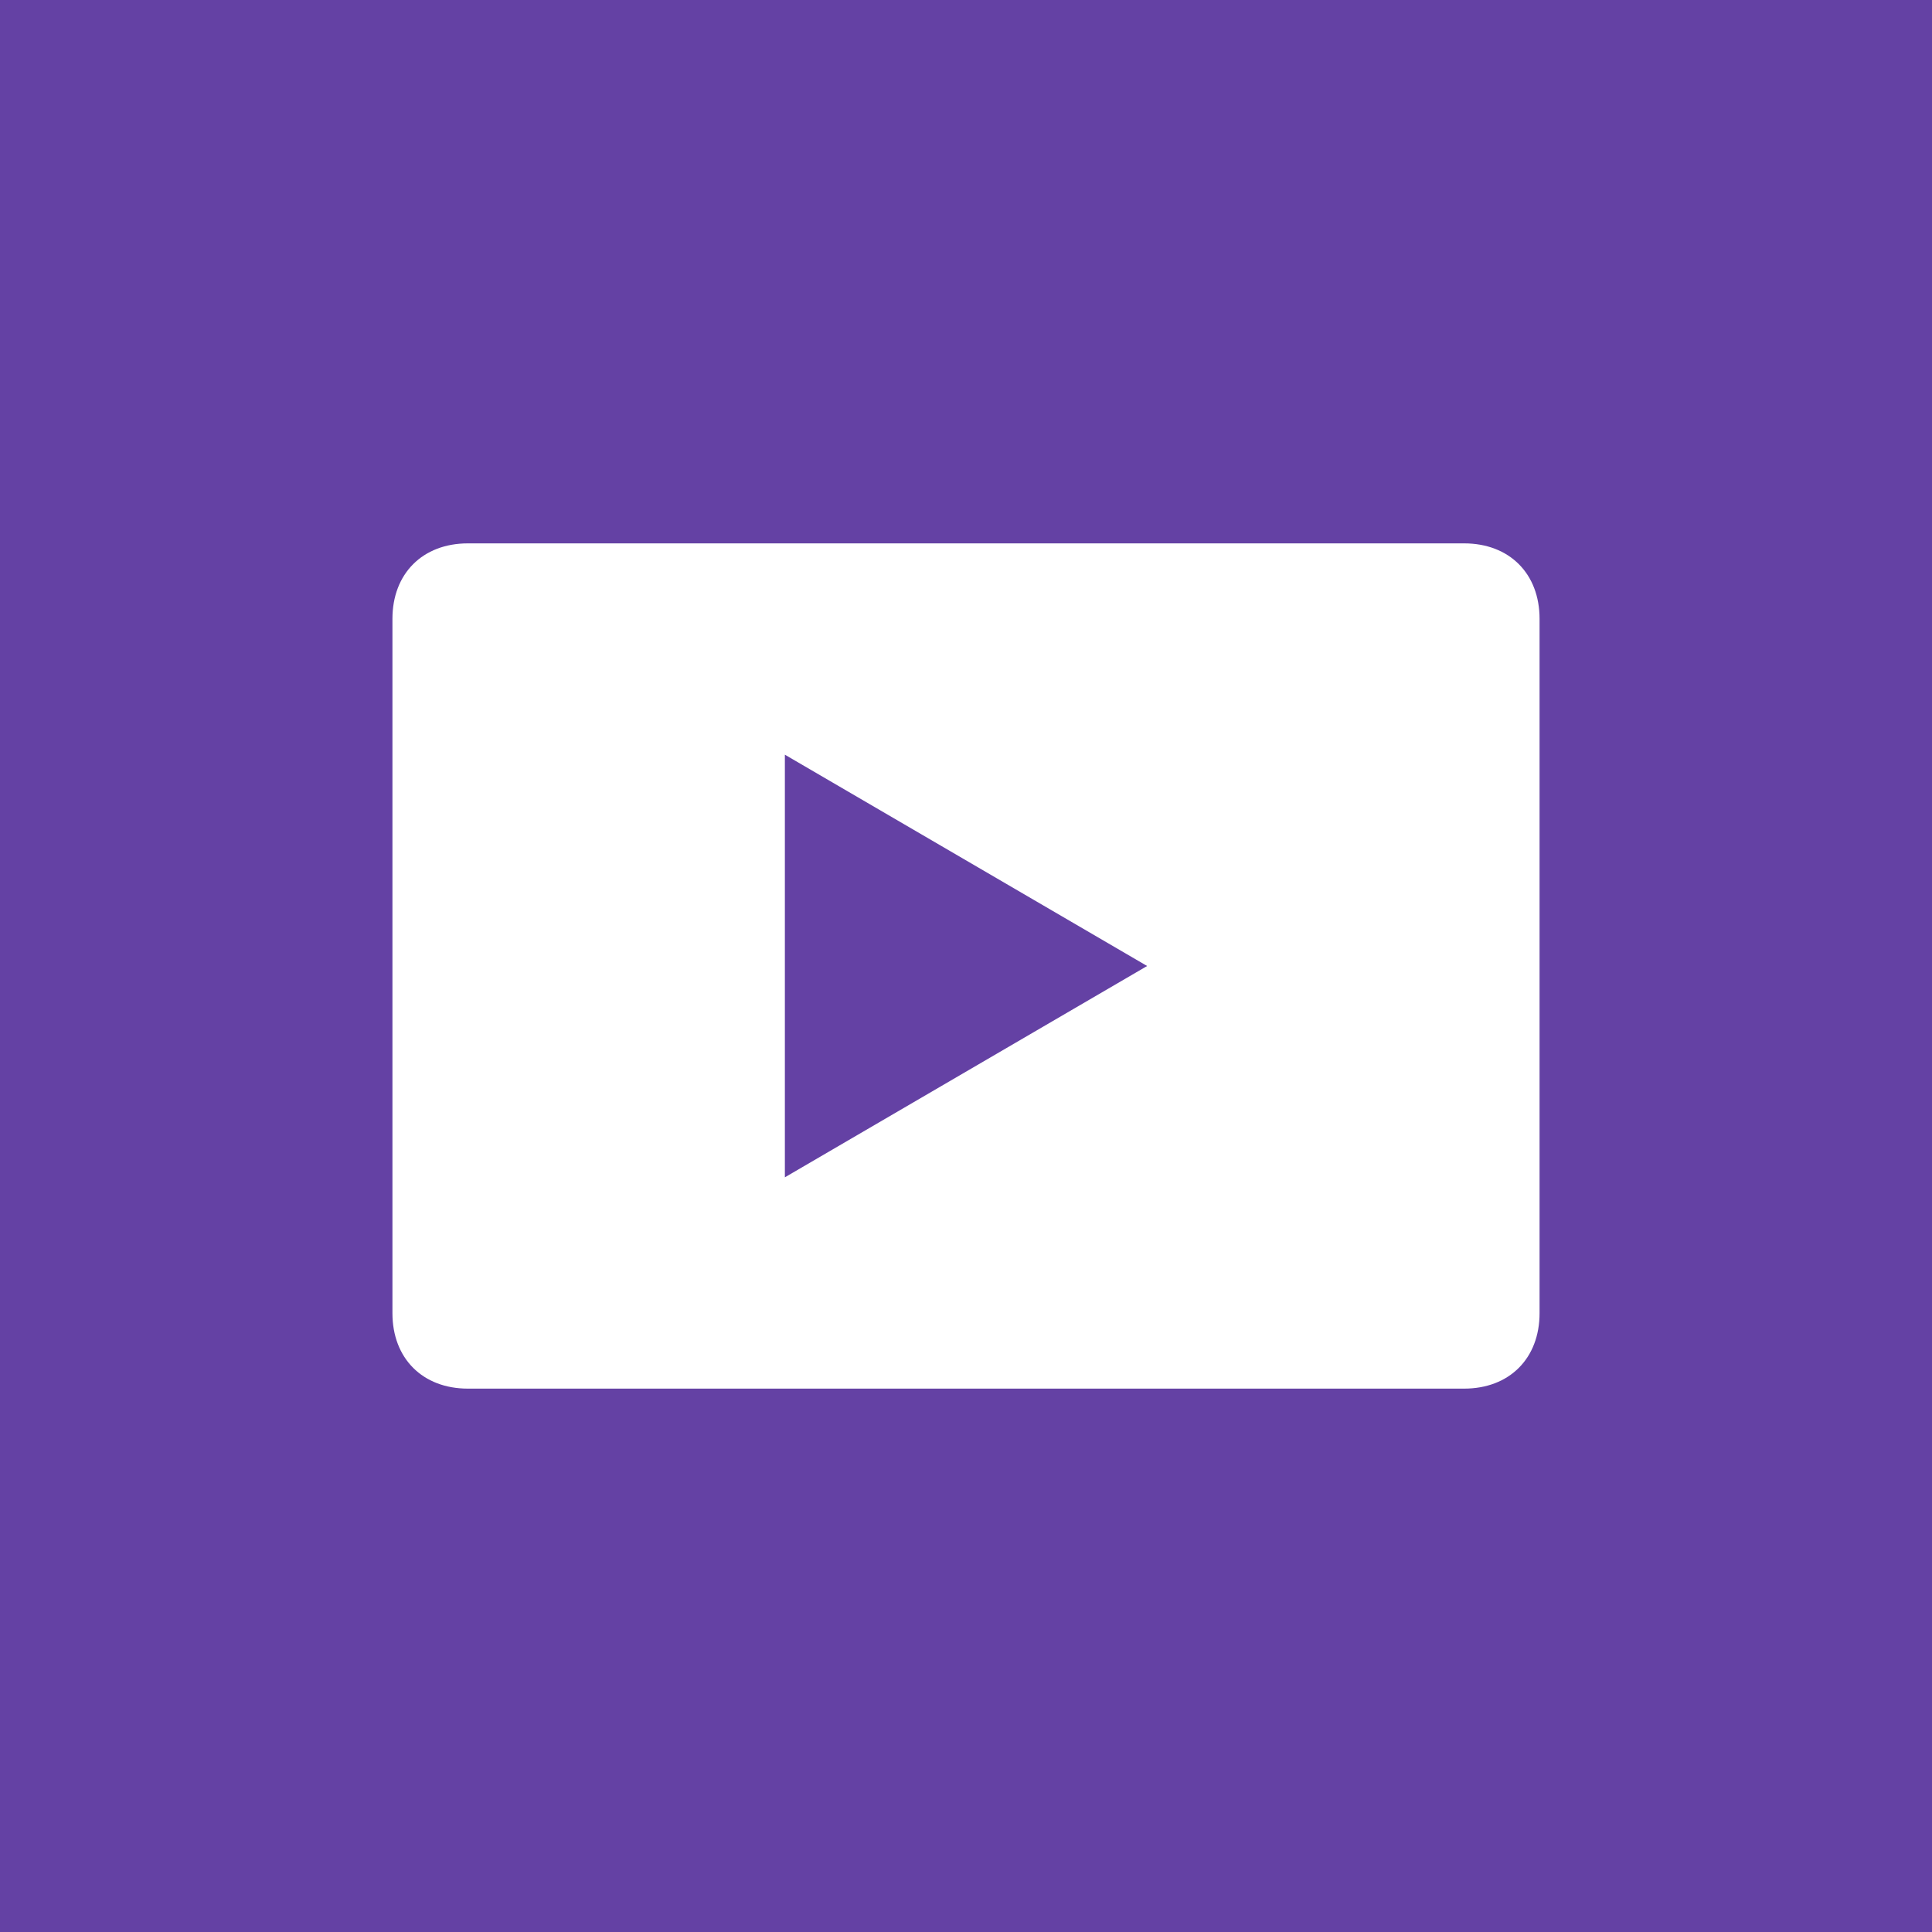
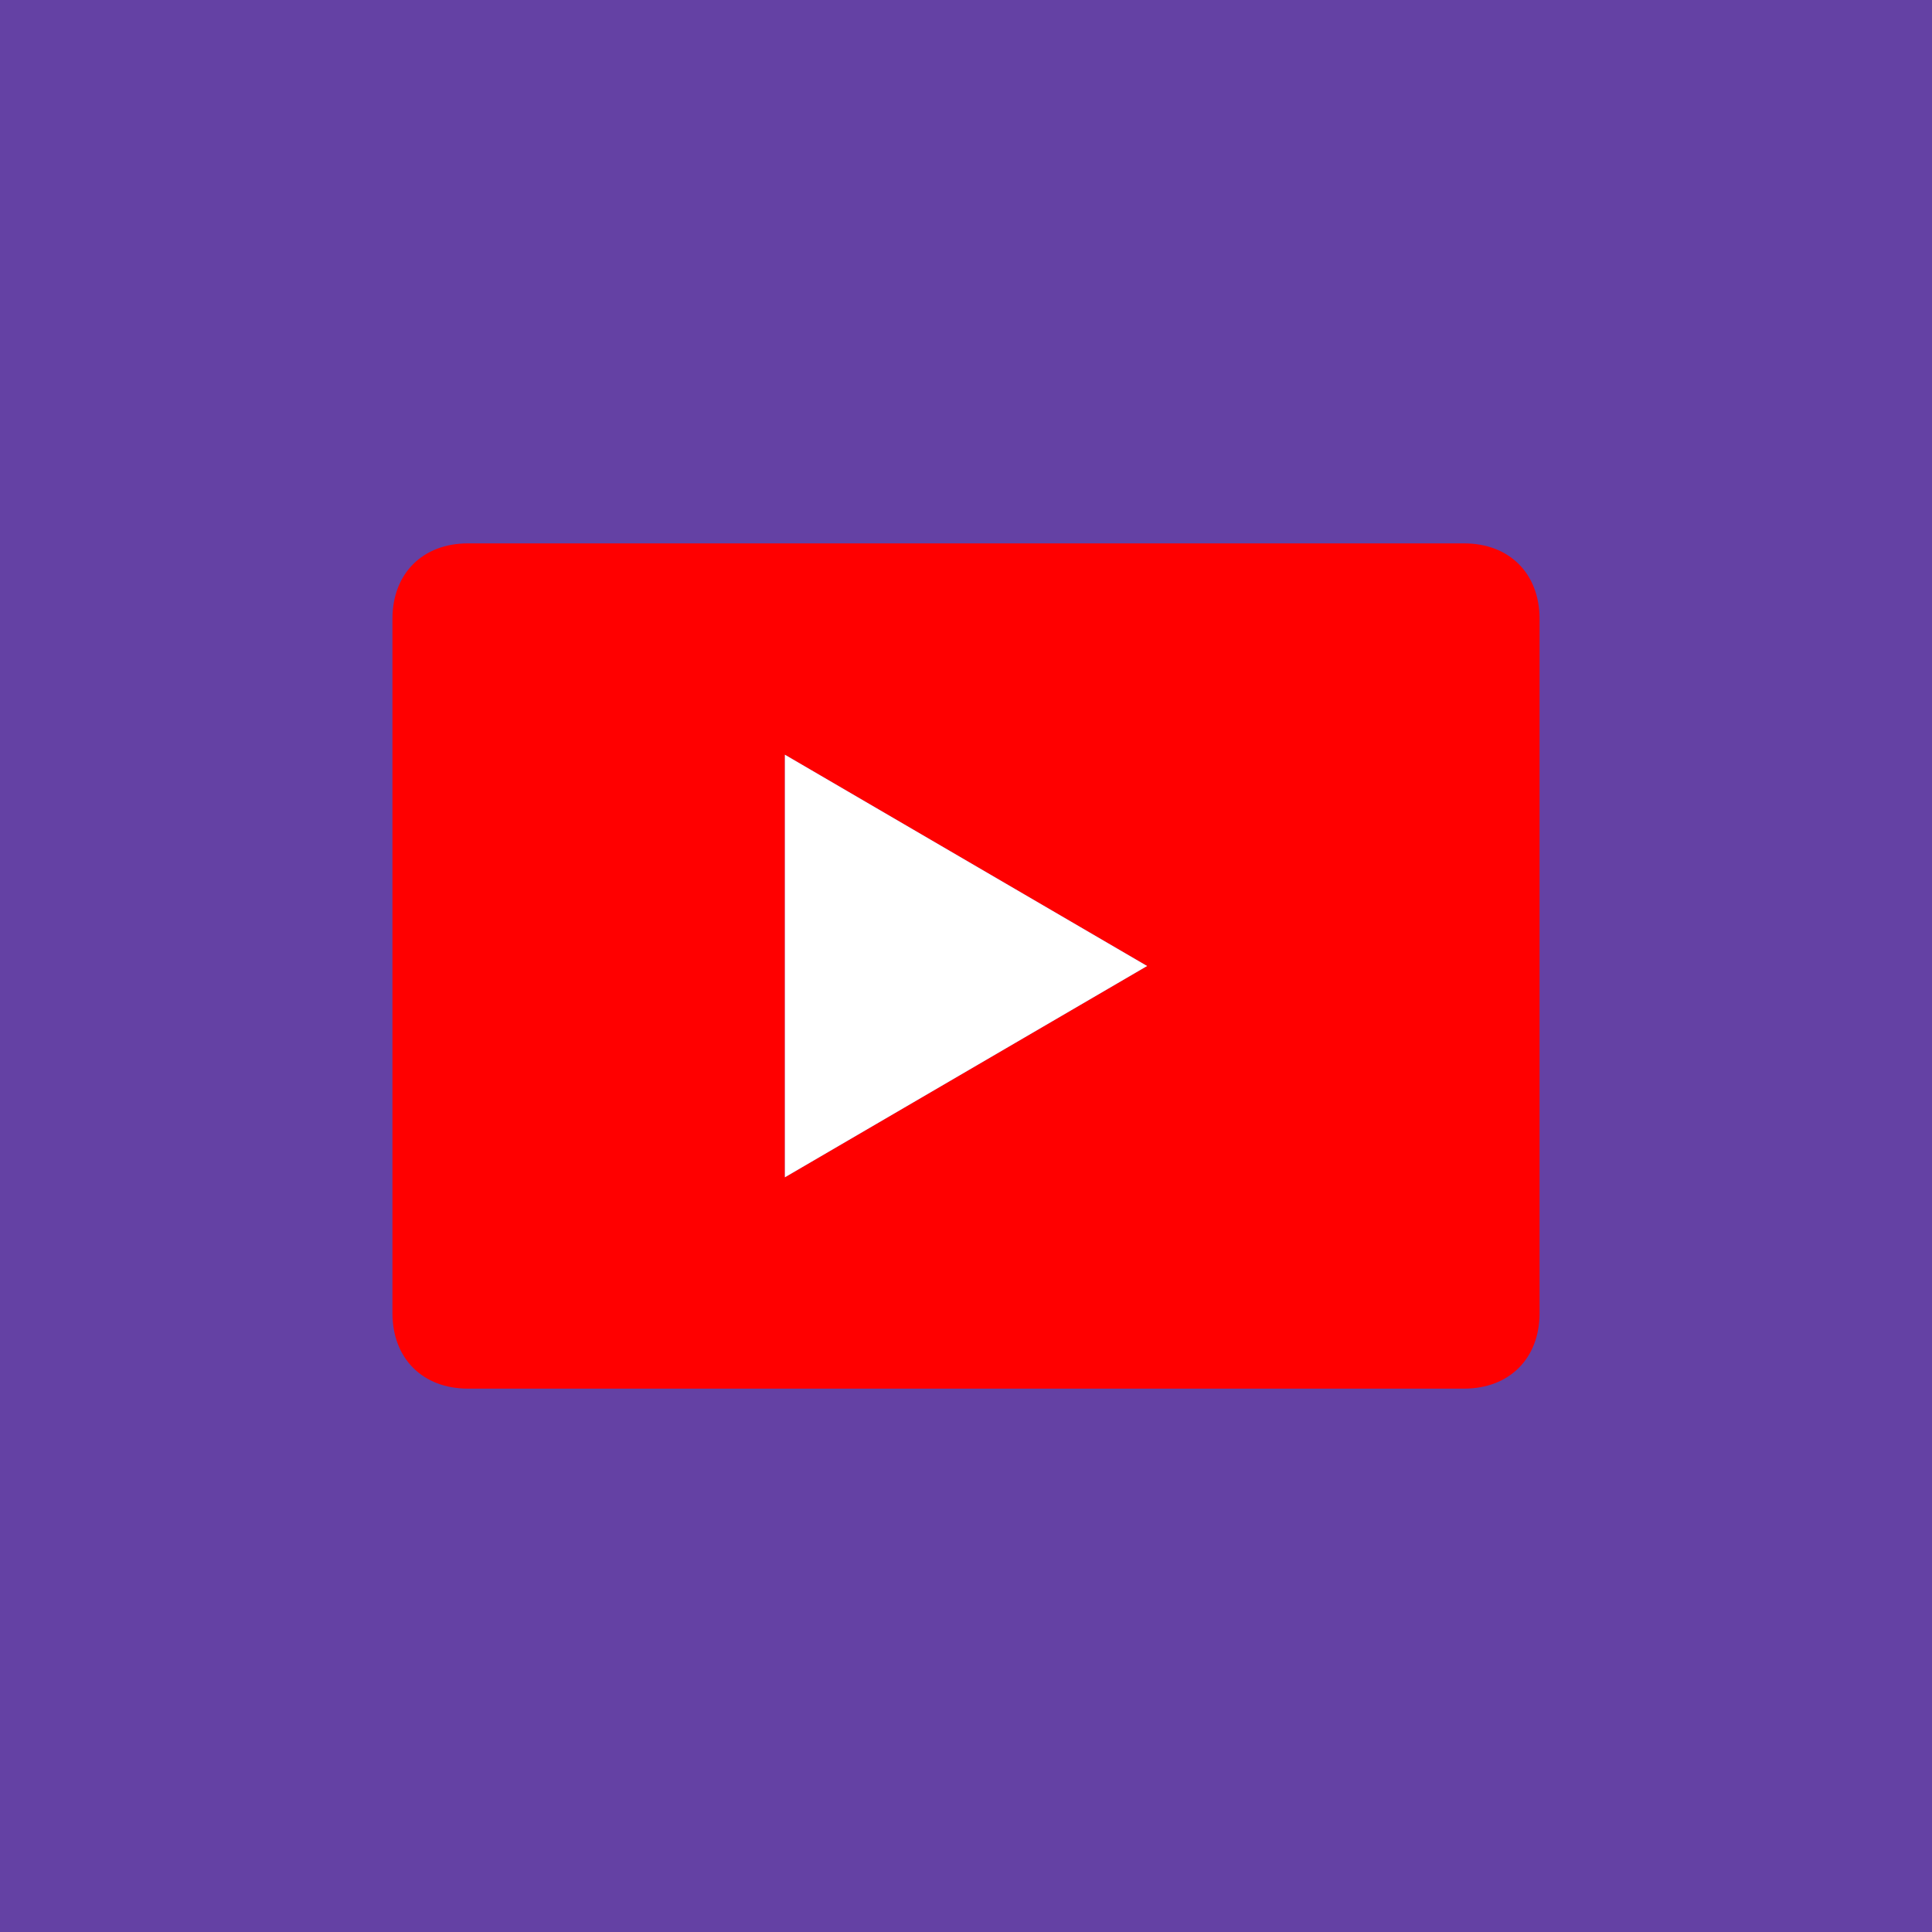
<svg xmlns="http://www.w3.org/2000/svg" width="32" height="32" viewBox="0 0 32 32" fill="none">
  <rect width="32" height="32" fill="#6441A4" />
-   <path d="M25.5 10.25C25.5 9.5 25 9 24.25 9H7.75C7 9 6.5 9.5 6.5 10.25V21.75C6.5 22.5 7 23 7.75 23H24.25C25 23 25.5 22.5 25.5 21.75V10.25ZM13 19.5V12.5L19 16L13 19.5Z" fill="white" />
+   <path d="M25.5 10.25C25.5 9.5 25 9 24.25 9H7.75C7 9 6.5 9.5 6.5 10.25V21.75C6.5 22.5 7 23 7.75 23H24.25C25 23 25.5 22.5 25.5 21.75V10.25ZM13 19.5V12.5L19 16L13 19.5Z" fill="#FF0000" />
+   <path d="M13 19.5V12.5L19 16L13 19.5Z" fill="white" />
</svg>
